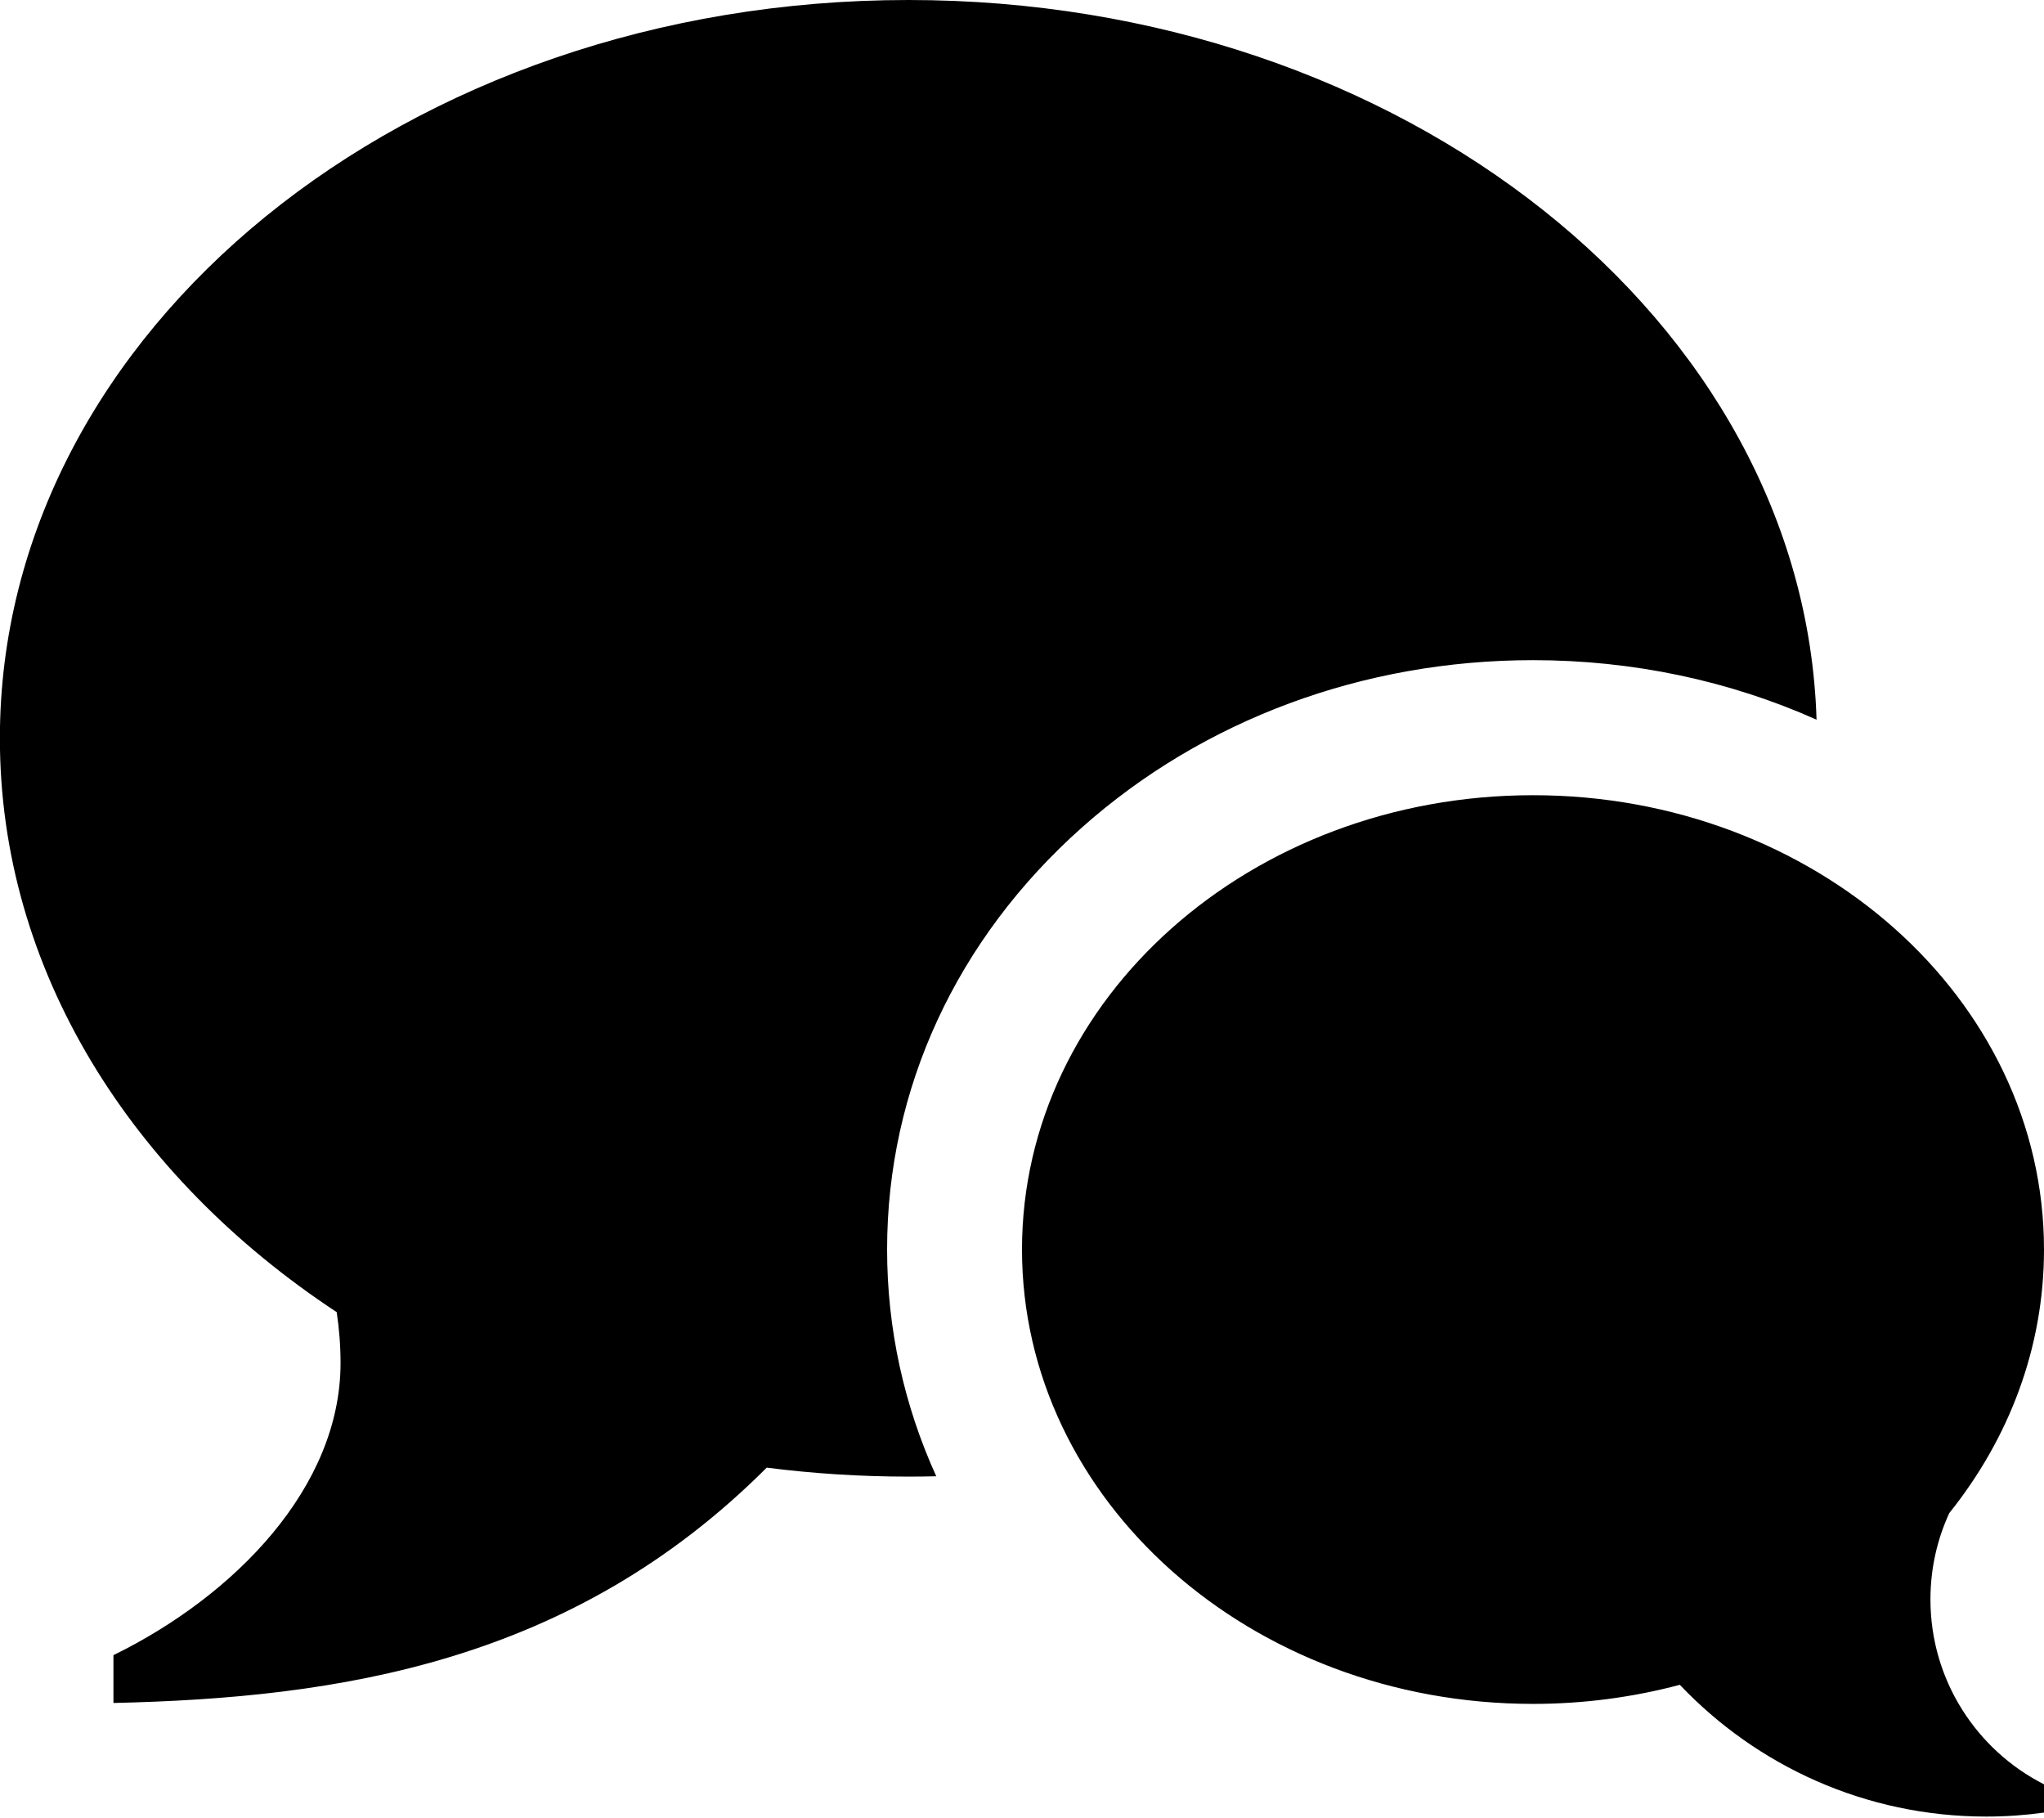
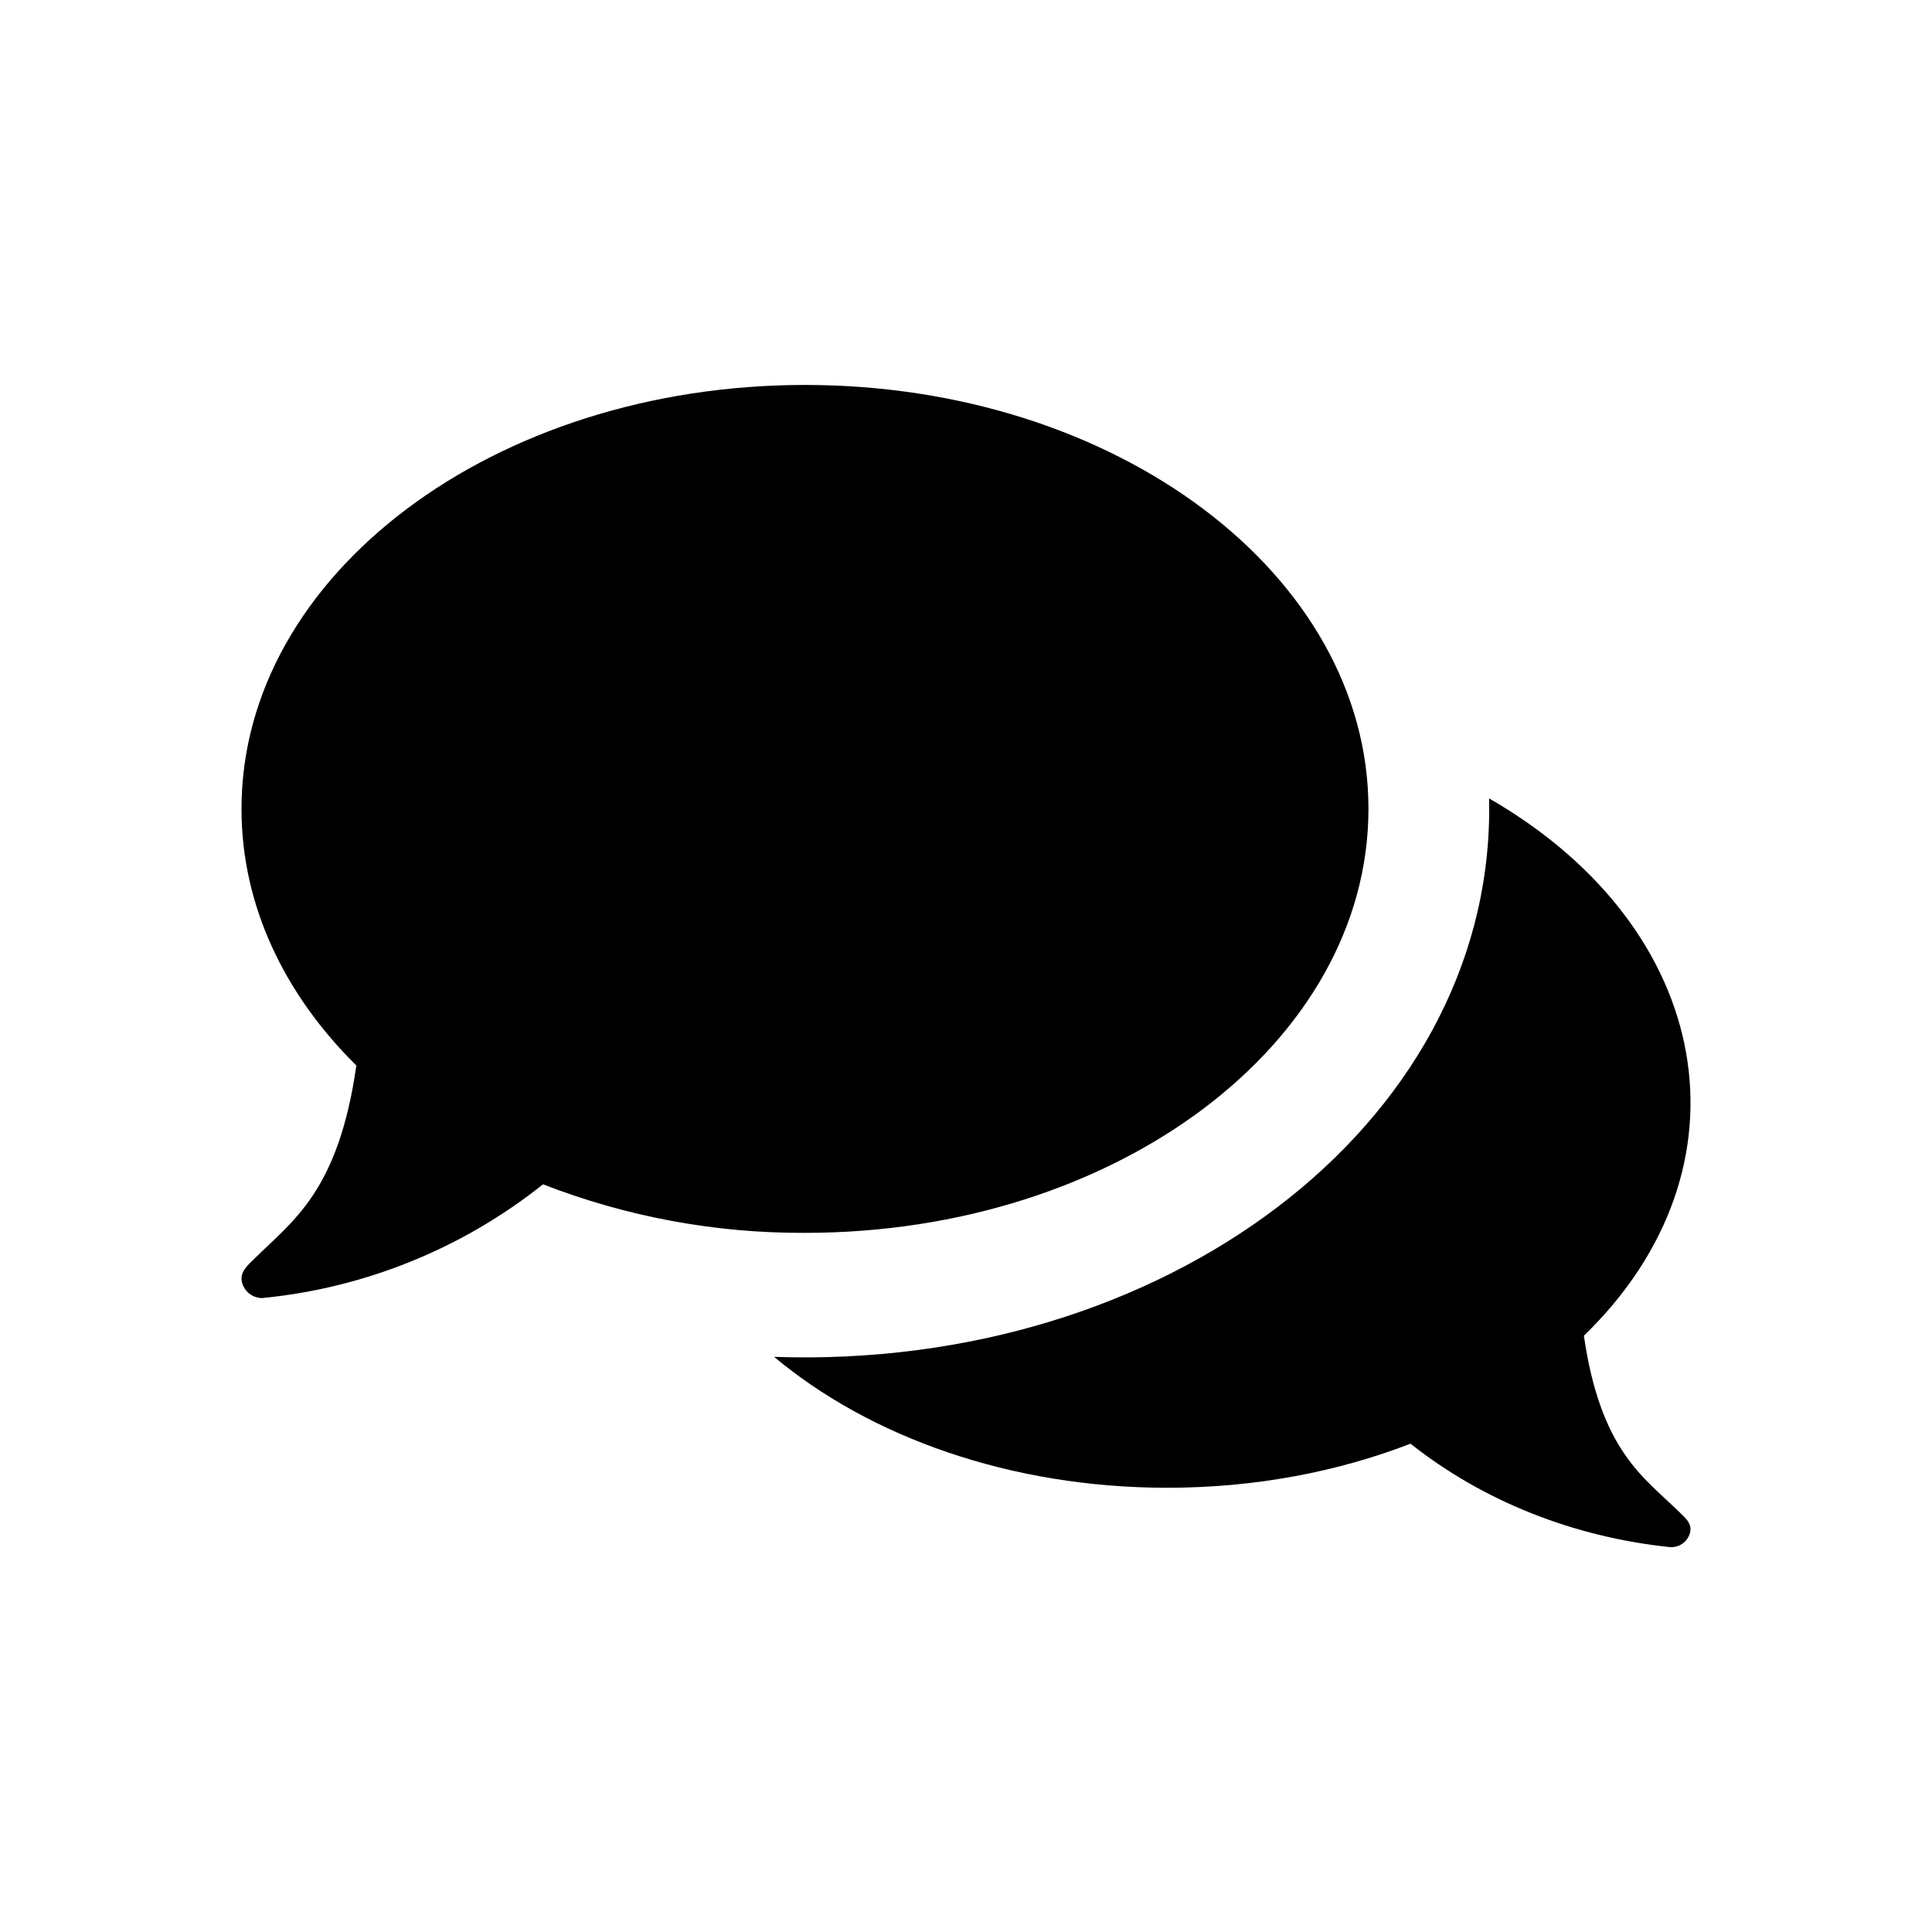
- <svg xmlns="http://www.w3.org/2000/svg" version="1.1" width="18" height="16" viewBox="0 0 18 16">
-   <path d="M17 14.081c0 0.711 0.407 1.327 1 1.628v0.249c-0.166 0.023-0.335 0.035-0.508 0.035-1.063 0-2.021-0.446-2.699-1.16-0.41 0.109-0.844 0.168-1.293 0.168-2.485 0-4.5-1.791-4.5-4s2.015-4 4.5-4c2.485 0 4.5 1.791 4.5 4 0 0.865-0.309 1.665-0.834 2.32-0.107 0.232-0.166 0.489-0.166 0.761zM8 0c4.351 0 7.89 2.822 7.997 6.336-0.768-0.343-1.619-0.524-2.497-0.524-1.493 0-2.903 0.523-3.971 1.472-1.107 0.984-1.717 2.304-1.717 3.716 0 0.698 0.149 1.373 0.433 1.997-0.082 0.002-0.164 0.003-0.246 0.003-0.424 0-0.841-0.027-1.247-0.079-1.718 1.718-3.77 2.027-5.753 2.072v-0.421c1.071-0.525 2-1.48 2-2.572 0-0.152-0.012-0.302-0.034-0.448-1.809-1.192-2.966-3.012-2.966-5.052 0-3.59 3.582-6.5 8-6.5z" />
+ <svg xmlns="http://www.w3.org/2000/svg" width="16" height="16">
+   <path d="M6.667 10.21a5.91 5.91 0 01-2.17-.402 4.42 4.42 0 01-2.326.942.173.173 0 01-.167-.13c-.02-.085.043-.138.107-.2.313-.31.692-.554.84-1.596C2.354 8.234 2 7.498 2 6.699c0-1.94 2.09-3.511 4.667-3.511s4.666 1.571 4.666 3.51c0 1.941-2.09 3.512-4.666 3.512zm7.23 2.302c-.29-.282-.642-.503-.78-1.45 1.433-1.388 1.087-3.372-.785-4.45l.001.087c0 2.631-2.7 4.649-5.922 4.538.795.665 1.959 1.084 3.256 1.084.727 0 1.412-.132 2.014-.365.607.48 1.352.772 2.143.856a.16.16 0 00.172-.118c.02-.077-.04-.125-.099-.182z" />
</svg>
